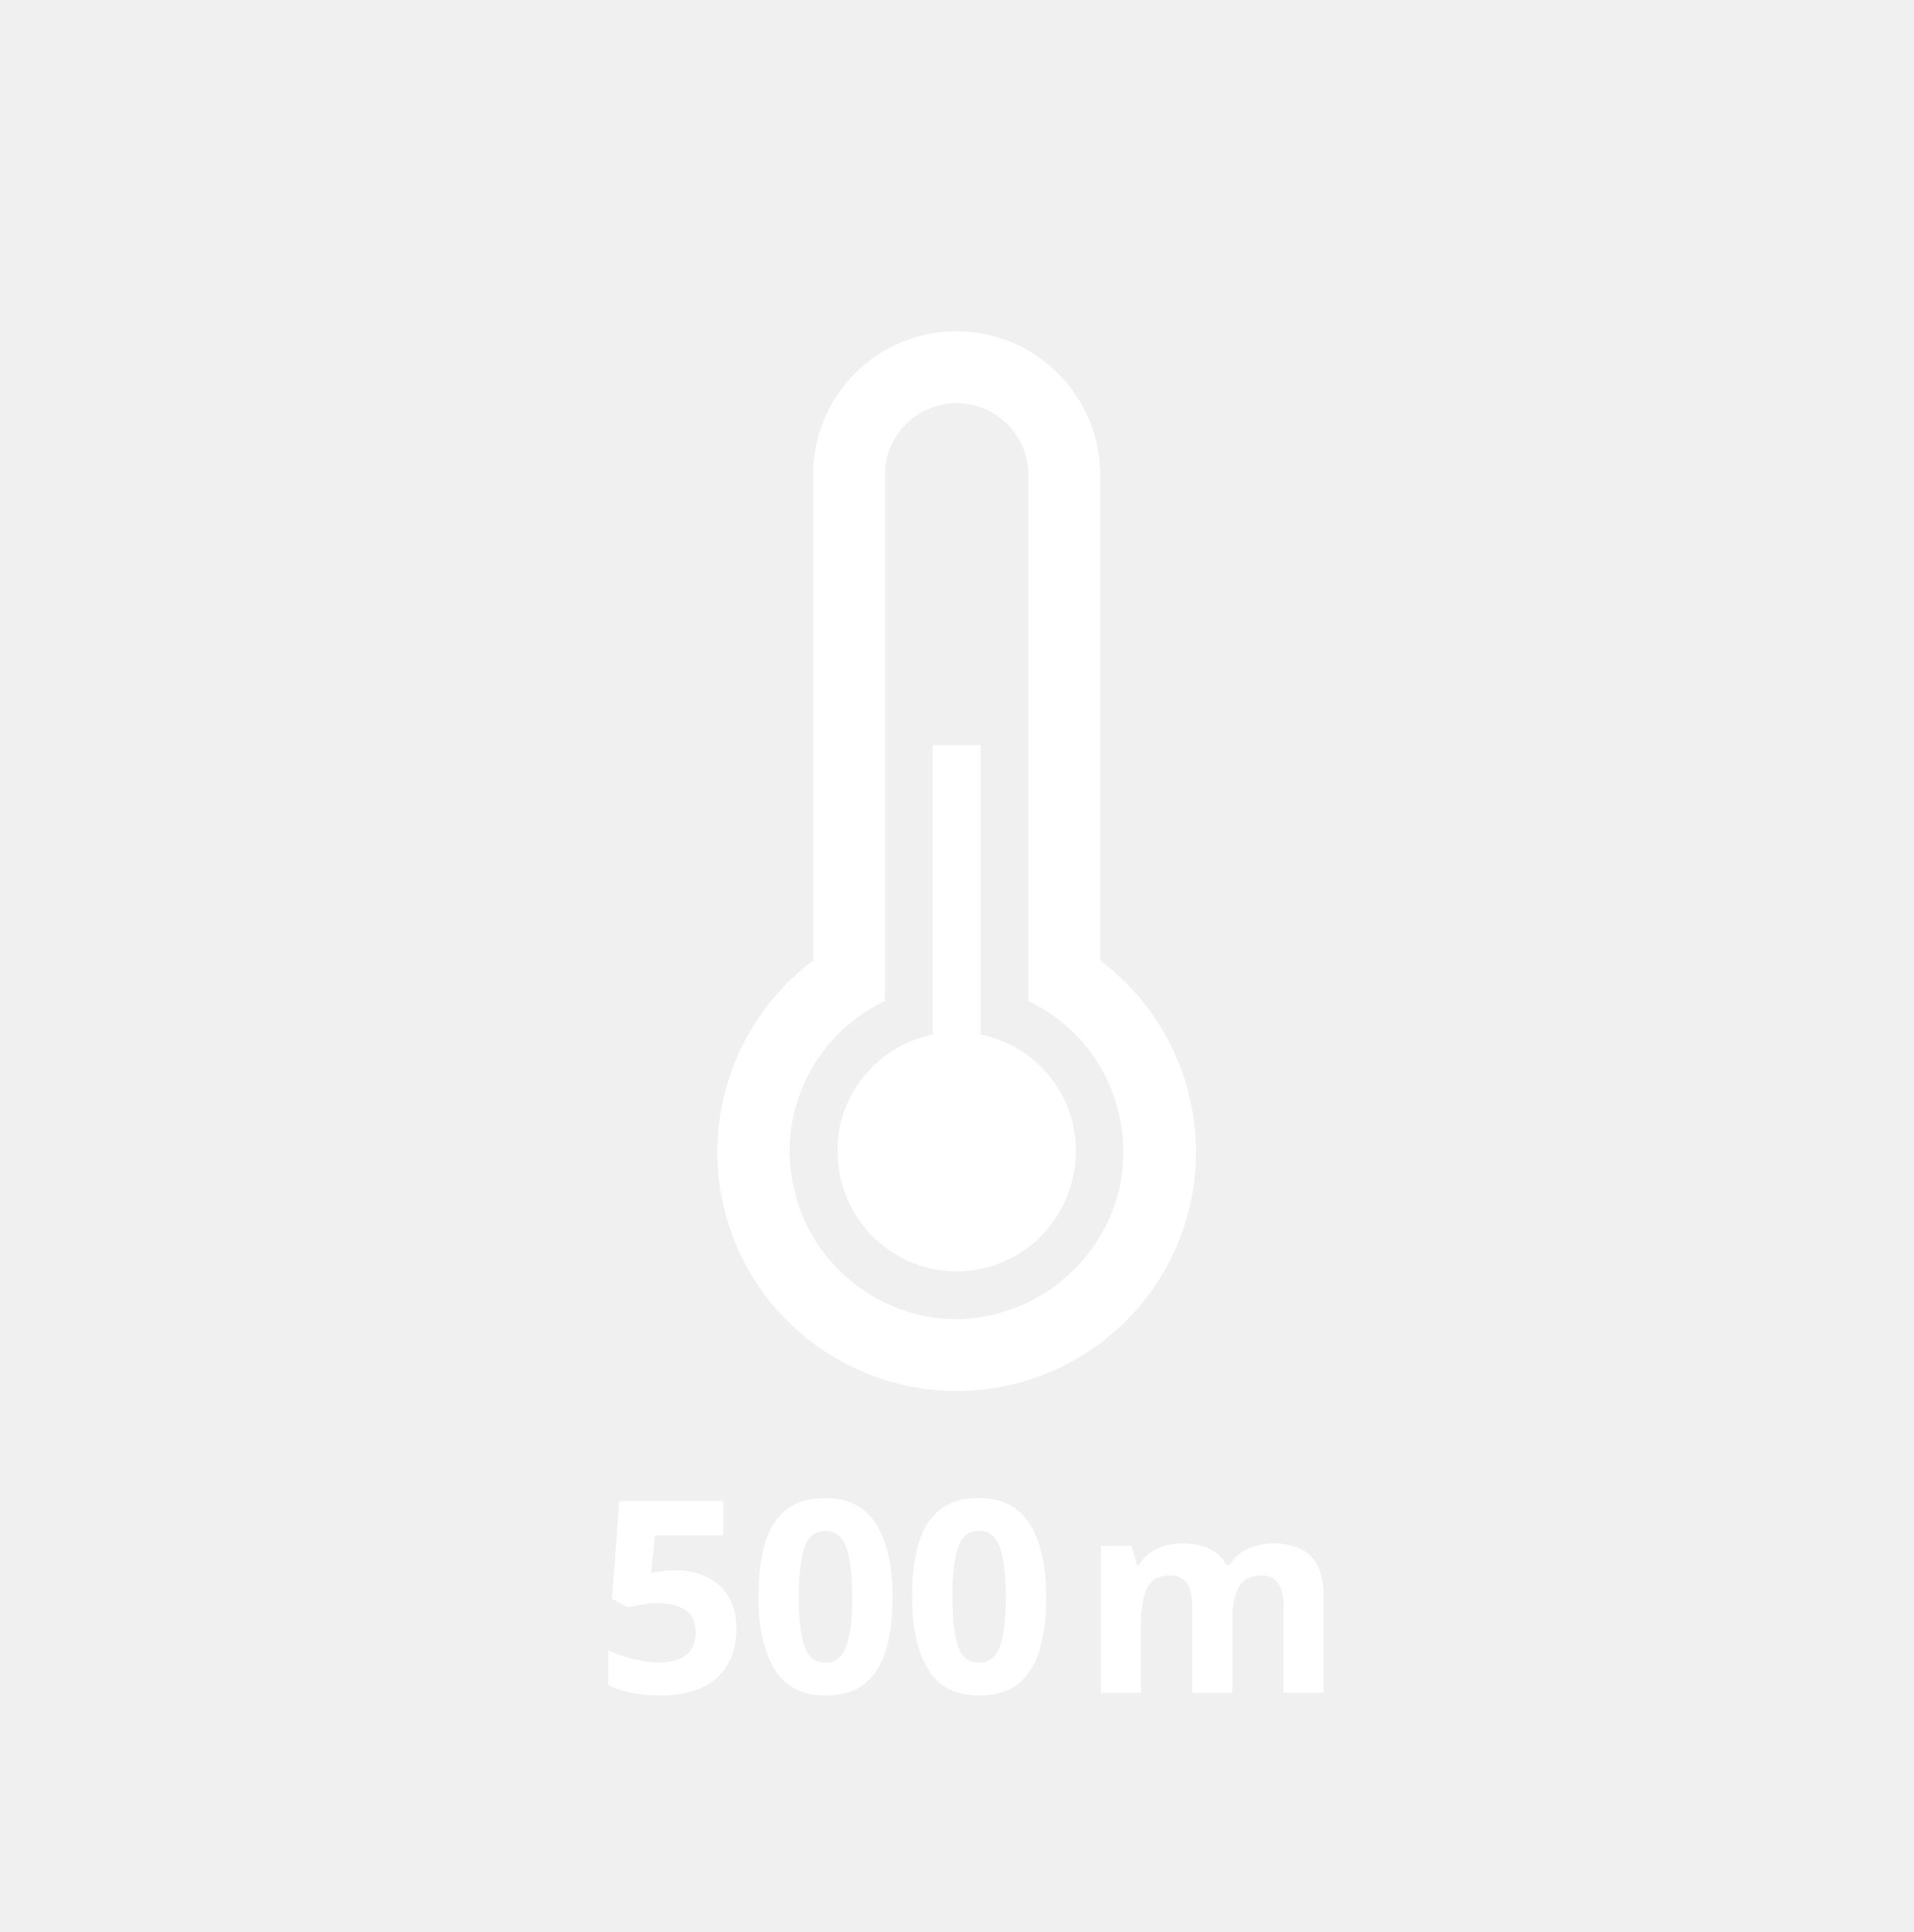
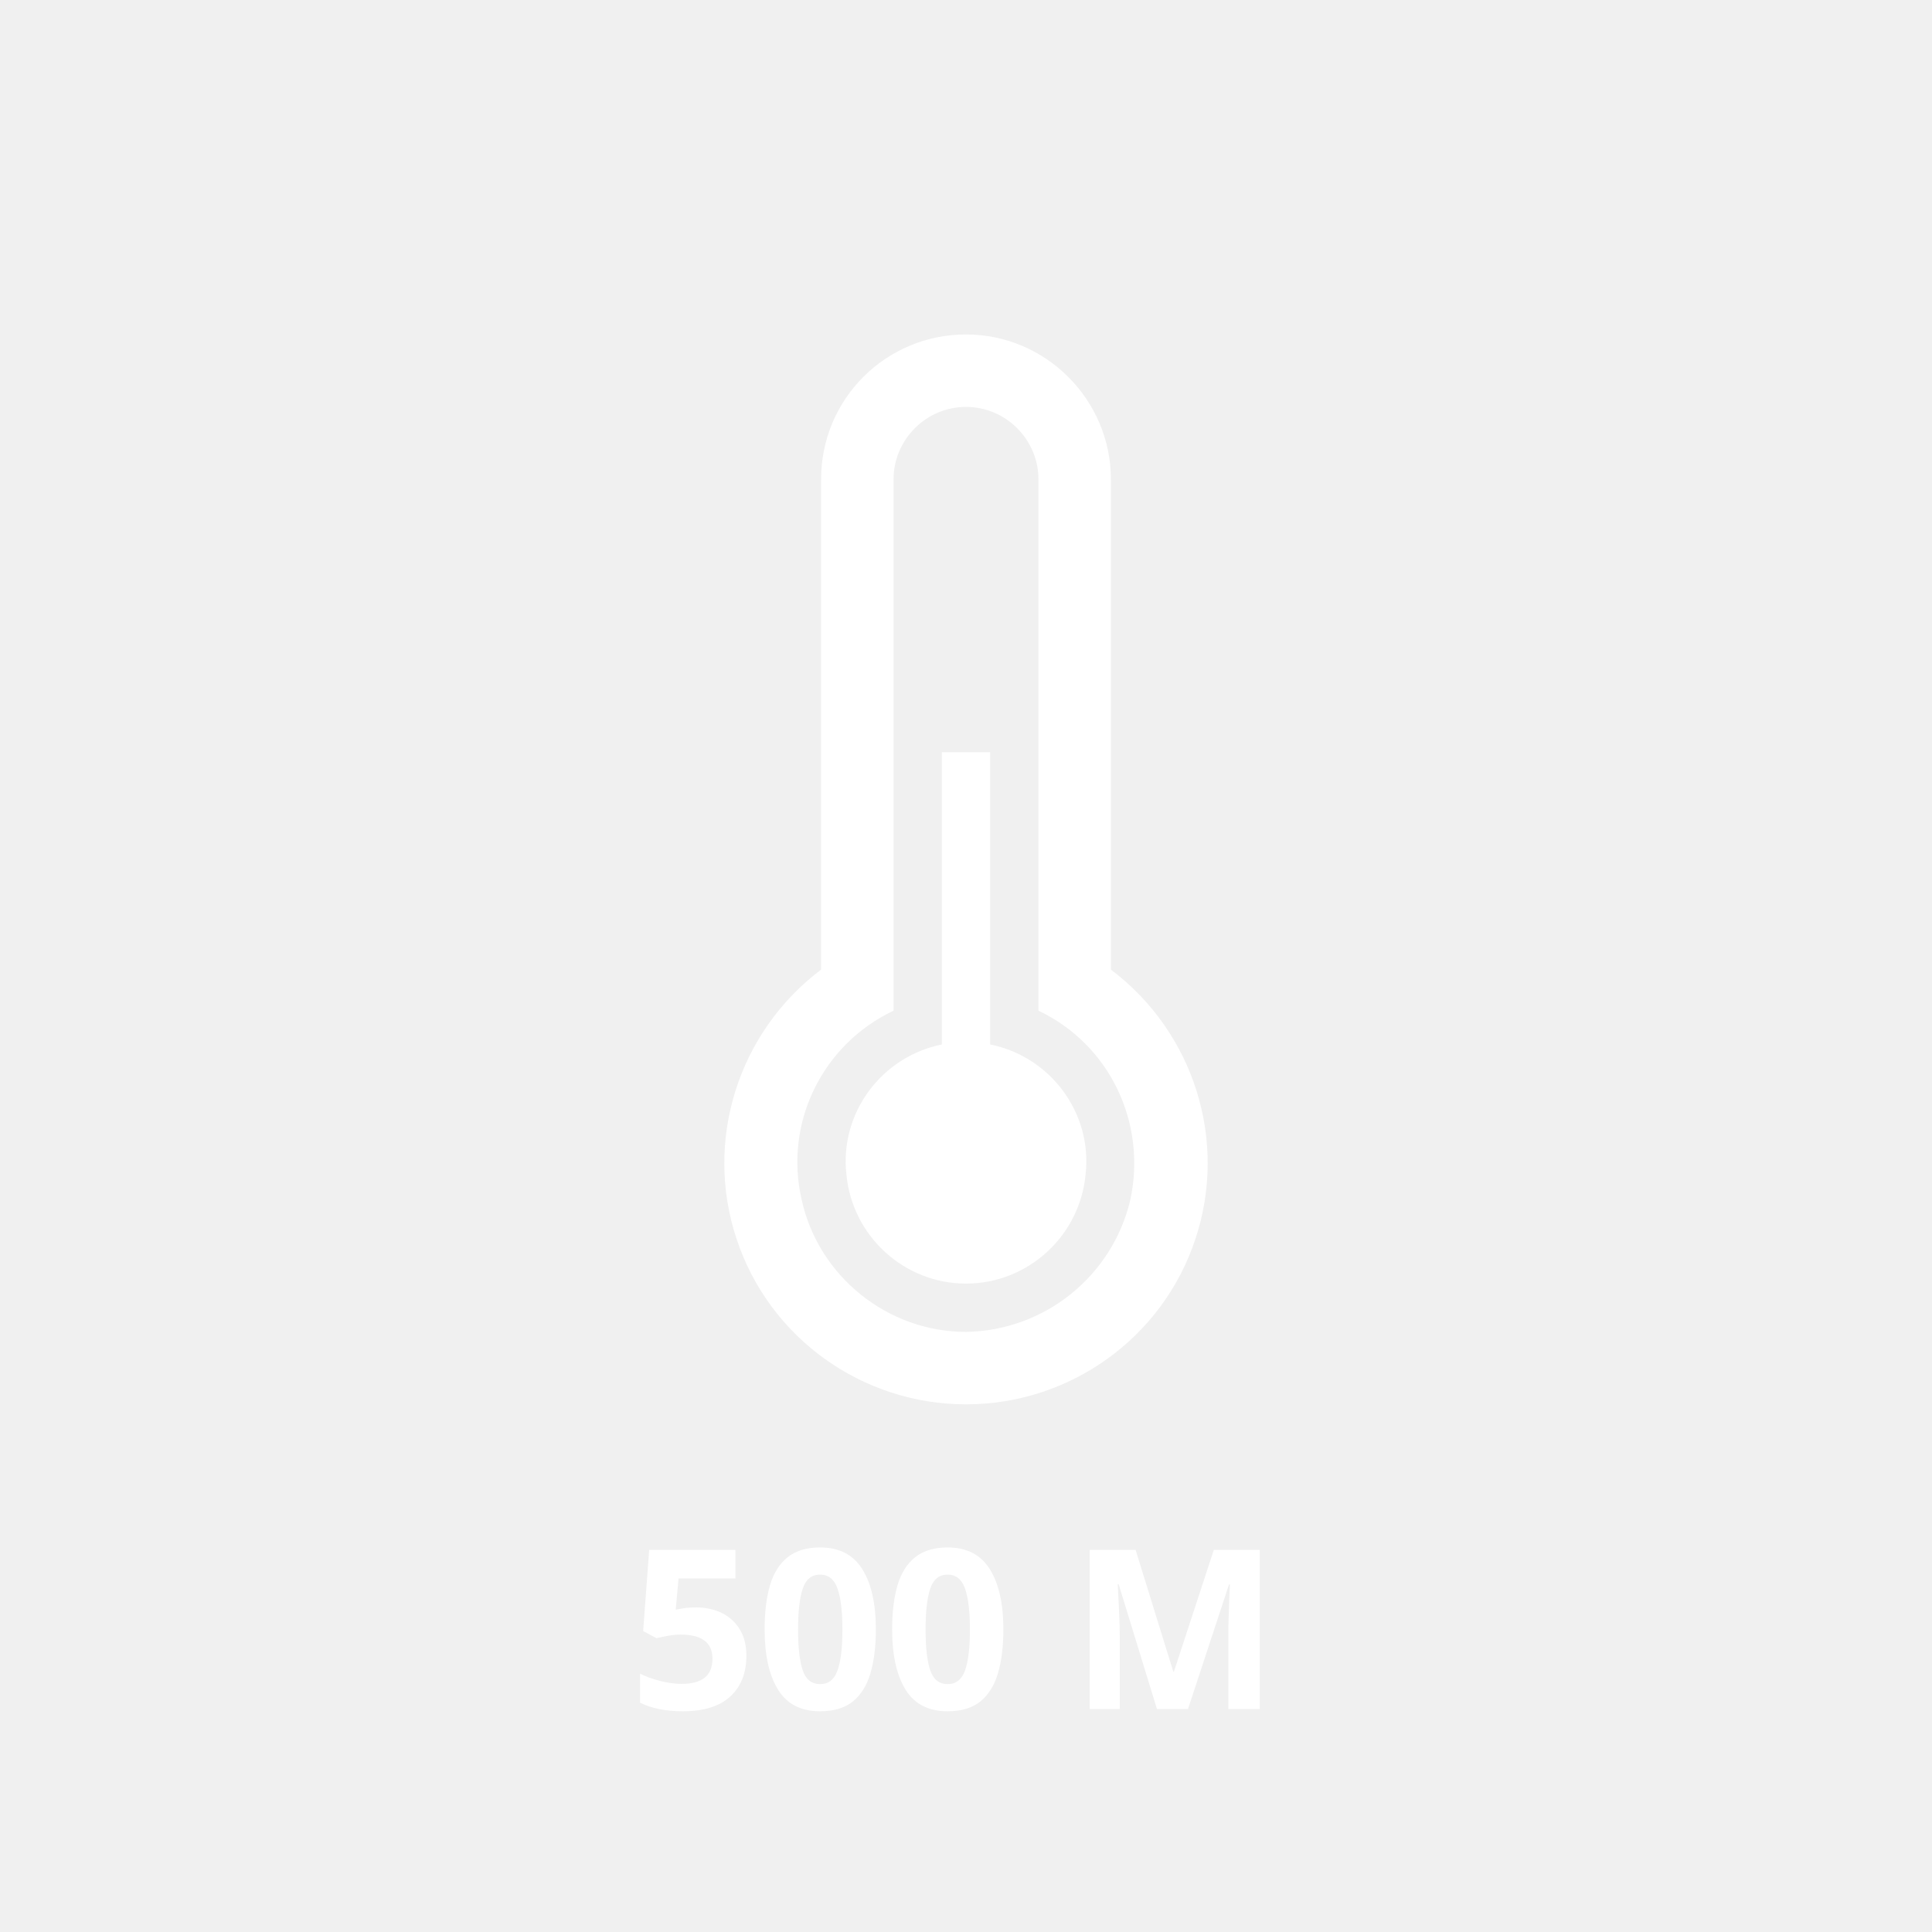
- <svg xmlns="http://www.w3.org/2000/svg" width="520" height="525" xml:space="preserve" overflow="hidden">
-   <g transform="translate(-228 -1757)">
-     <text fill="#FFFFFF" font-family="Aptos,Aptos_MSFontService,sans-serif" font-weight="700" font-size="73" transform="matrix(1 0 0 1 389.746 2217)">500</text>
-     <text fill="#FFFFFF" font-family="Aptos,Aptos_MSFontService,sans-serif" font-weight="700" font-size="73" transform="matrix(1 0 0 1 521.516 2217)">m</text>
+ <svg xmlns="http://www.w3.org/2000/svg" width="520" height="520" xml:space="preserve" overflow="hidden">
+   <g transform="translate(-488 -1757)">
+     <text fill="#FFFFFF" font-family="Rubik,Rubik_MSFontService,sans-serif" font-weight="700" font-size="60" transform="matrix(1 0 0 1 748.118 1859)"> </text>
+     <text fill="#FFFFFF" font-family="Rubik,Rubik_MSFontService,sans-serif" font-weight="700" font-size="60" transform="matrix(1 0 0 1 748.118 1931)"> </text>
+     <text fill="#FFFFFF" font-family="Rubik,Rubik_MSFontService,sans-serif" font-weight="700" font-size="60" transform="matrix(1 0 0 1 748.118 2002)"> </text>
+     <text fill="#FFFFFF" font-family="Rubik,Rubik_MSFontService,sans-serif" font-weight="700" font-size="60" transform="matrix(1 0 0 1 748.118 2074)"> </text>
+     <text fill="#FFFFFF" font-family="Rubik,Rubik_MSFontService,sans-serif" font-weight="700" font-size="60" transform="matrix(1 0 0 1 748.118 2145)"> </text>
+     <text fill="#FFFFFF" font-family="Rubik,Rubik_MSFontService,sans-serif" font-weight="700" font-size="60" transform="matrix(1 0 0 1 657.323 2217)">500 M</text>
+     <text fill="#FFFFFF" font-family="Rubik,Rubik_MSFontService,sans-serif" font-weight="700" font-size="60" transform="matrix(1 0 0 1 838.937 2217)"> </text>
    <g>
      <g>
        <g>
-           <path d="M156 280.475C134.875 280.475 116.35 265.525 111.8 245.05 106.925 224.25 117.325 203.125 136.5 194.025L136.5 51.025C136.5 40.3 145.275 31.525 156 31.525 166.725 31.525 175.5 40.3 175.5 51.025L175.5 194.025C194.675 203.125 204.75 224.25 200.2 245.05 195.325 265.525 177.125 280.15 156 280.475L156 280.475ZM195 182.975 195 51.025C195 29.575 177.45 12.025 156 12.025 134.55 12.025 117 29.25 117 51.025L117 182.975C94.575 199.875 85.475 229.125 94.25 255.45 103.025 282.1 128.05 299.975 156 299.975 183.95 299.975 208.975 282.1 217.75 255.45 226.525 229.125 217.425 199.875 195 182.975Z" fill="#FFFFFF" transform="matrix(1 0 0 1 332 1835)" />
-           <path d="M162.5 203.125 162.5 124.475 149.5 124.475 149.5 203.125C133.25 206.375 121.875 221.65 123.825 238.225 125.45 254.8 139.425 267.475 156 267.475 172.575 267.475 186.55 254.8 188.175 238.225 190.125 221.65 178.75 206.375 162.5 203.125Z" fill="#FFFFFF" transform="matrix(1 0 0 1 332 1835)" />
+           <path d="M748 2115.48C726.875 2115.48 708.35 2100.52 703.8 2080.05 698.925 2059.25 709.325 2038.12 728.5 2029.02L728.5 1886.02C728.5 1875.3 737.275 1866.52 748 1866.52 758.725 1866.52 767.5 1875.3 767.5 1886.02L767.5 2029.02C786.675 2038.12 796.75 2059.25 792.2 2080.05 787.325 2100.52 769.125 2115.15 748 2115.48L748 2115.48ZM787 2017.97 787 1886.02C787 1864.57 769.45 1847.02 748 1847.02 726.55 1847.02 709 1864.25 709 1886.02L709 2017.97C686.575 2034.88 677.475 2064.12 686.25 2090.45 695.025 2117.1 720.05 2134.98 748 2134.98 775.95 2134.98 800.975 2117.1 809.75 2090.45 818.525 2064.12 809.425 2034.88 787 2017.97Z" fill="#FFFFFF" />
+           <path d="M754.5 2038.12 754.5 1959.47 741.5 1959.47 741.5 2038.12C725.25 2041.38 713.875 2056.65 715.825 2073.23 717.45 2089.8 731.425 2102.48 748 2102.48 764.575 2102.48 778.55 2089.8 780.175 2073.23 782.125 2056.65 770.75 2041.38 754.5 2038.12Z" fill="#FFFFFF" />
        </g>
      </g>
    </g>
  </g>
</svg>
